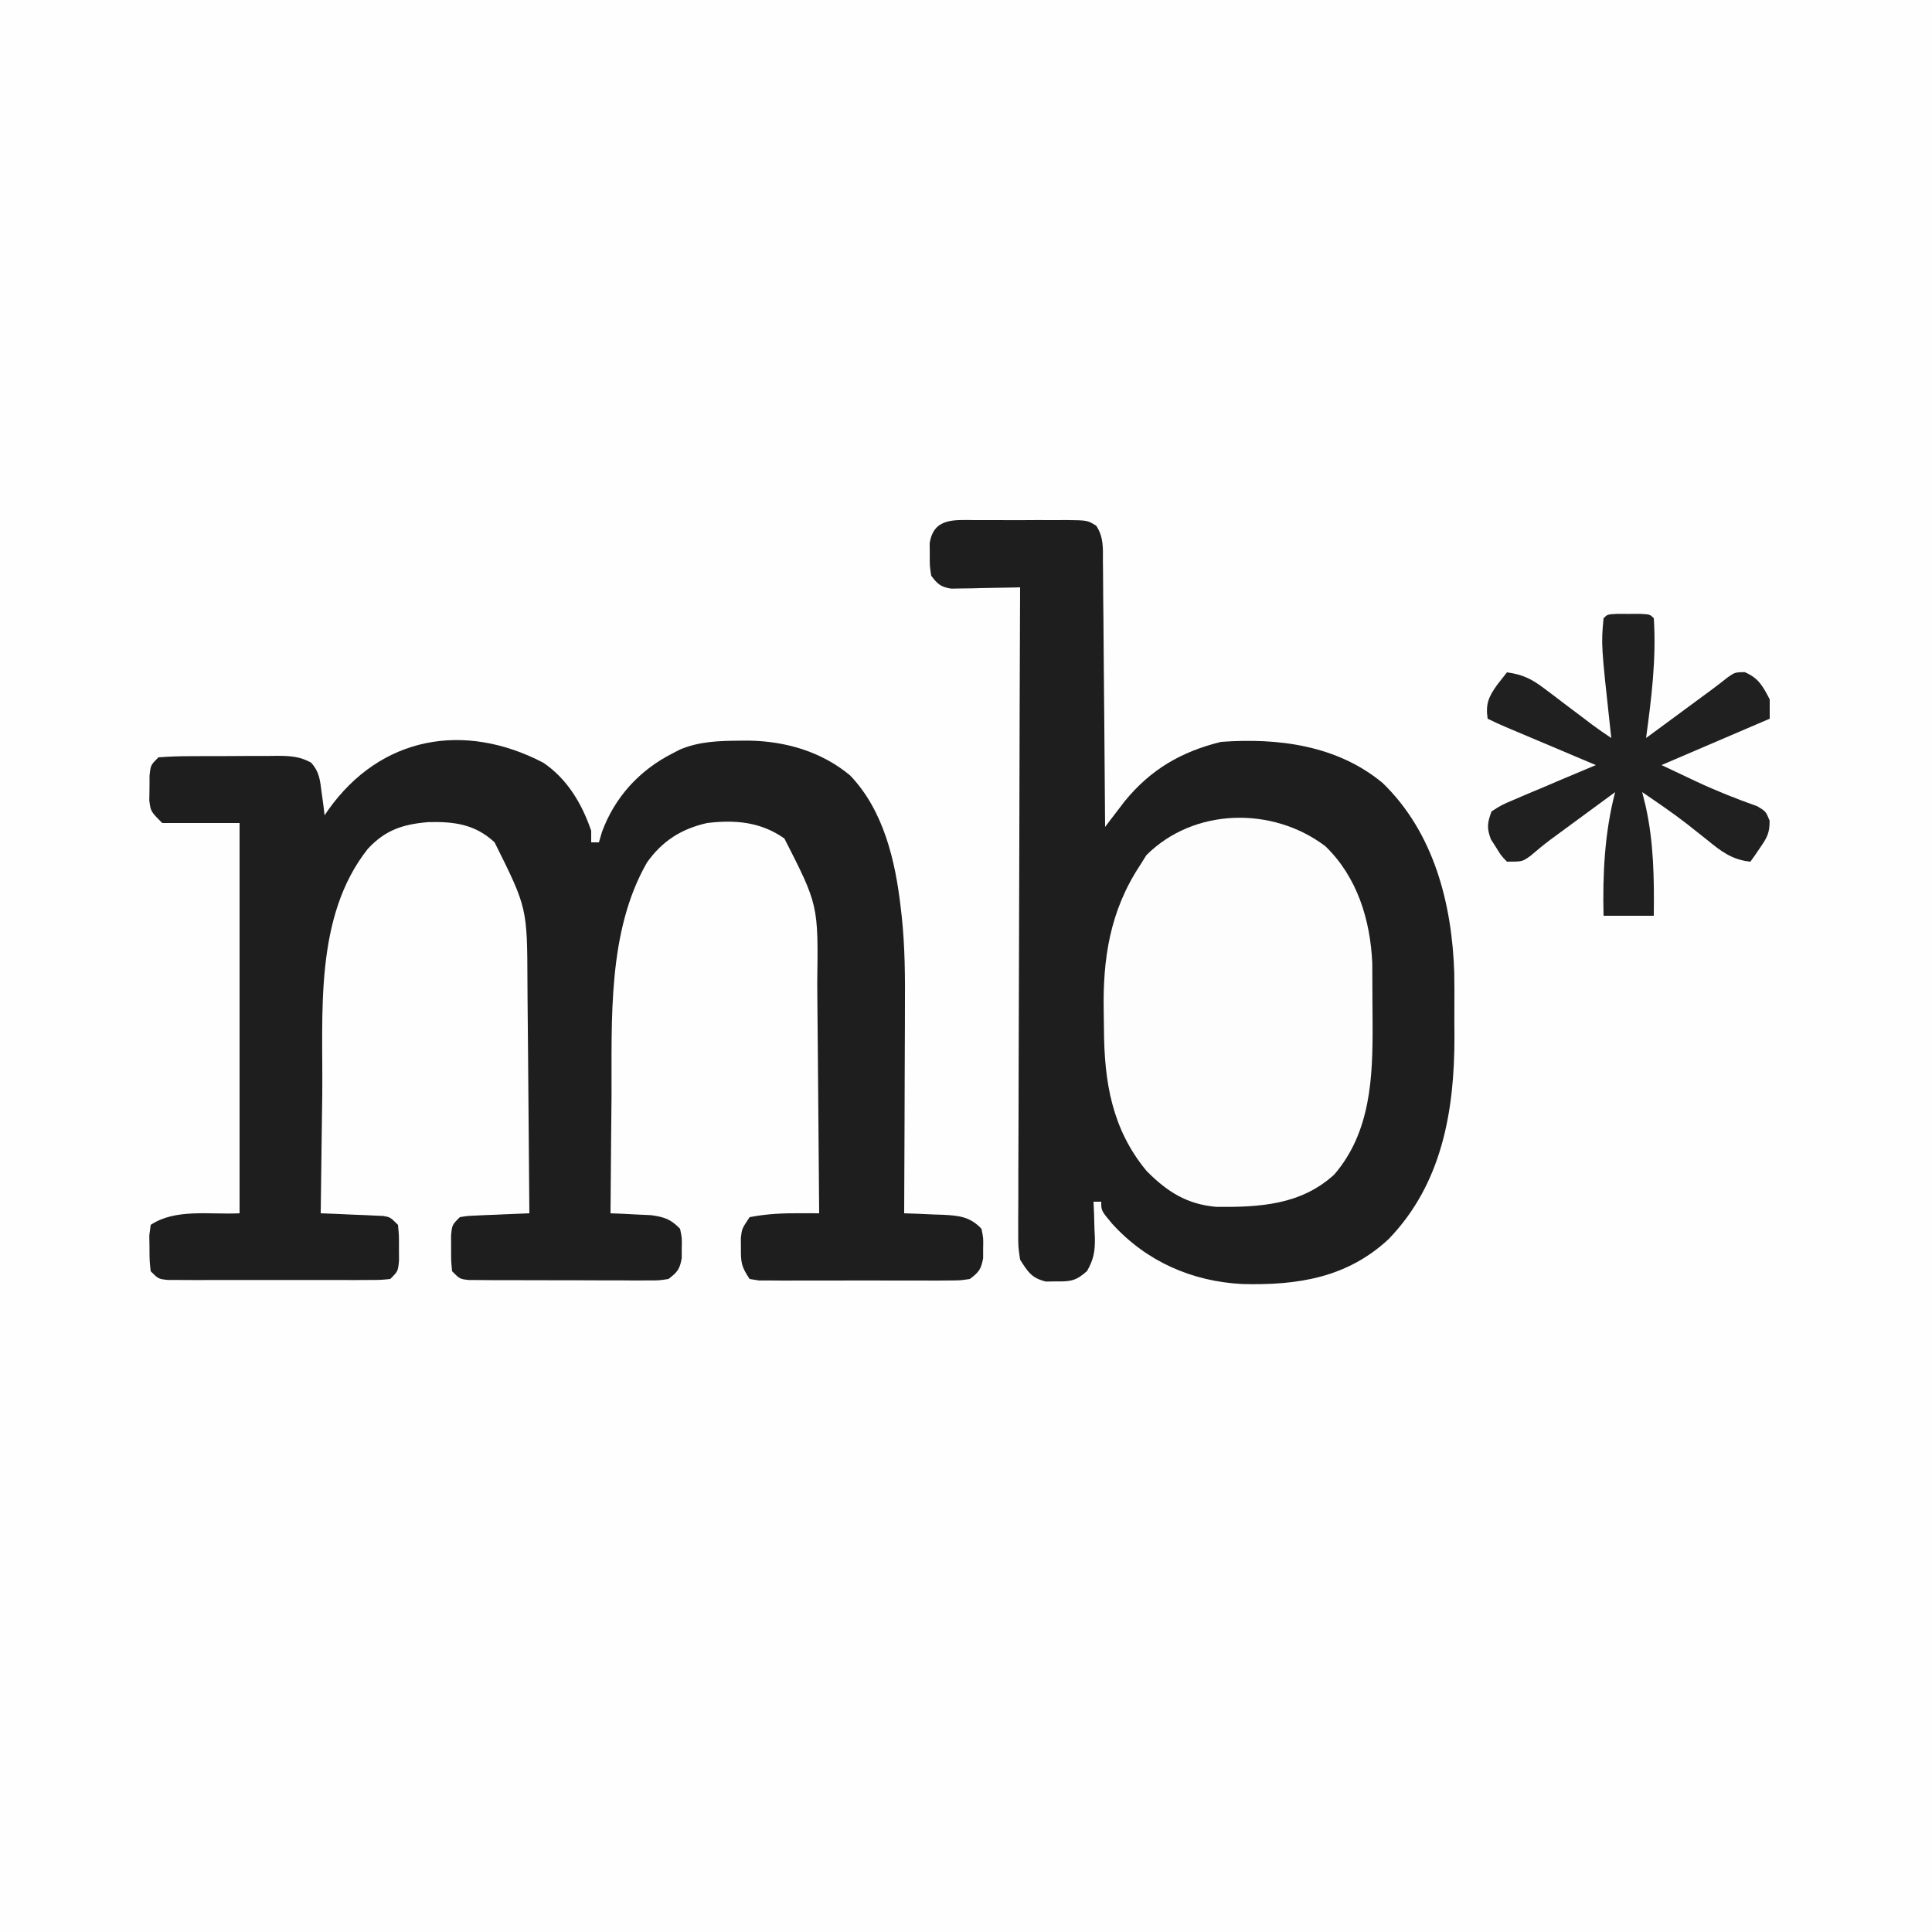
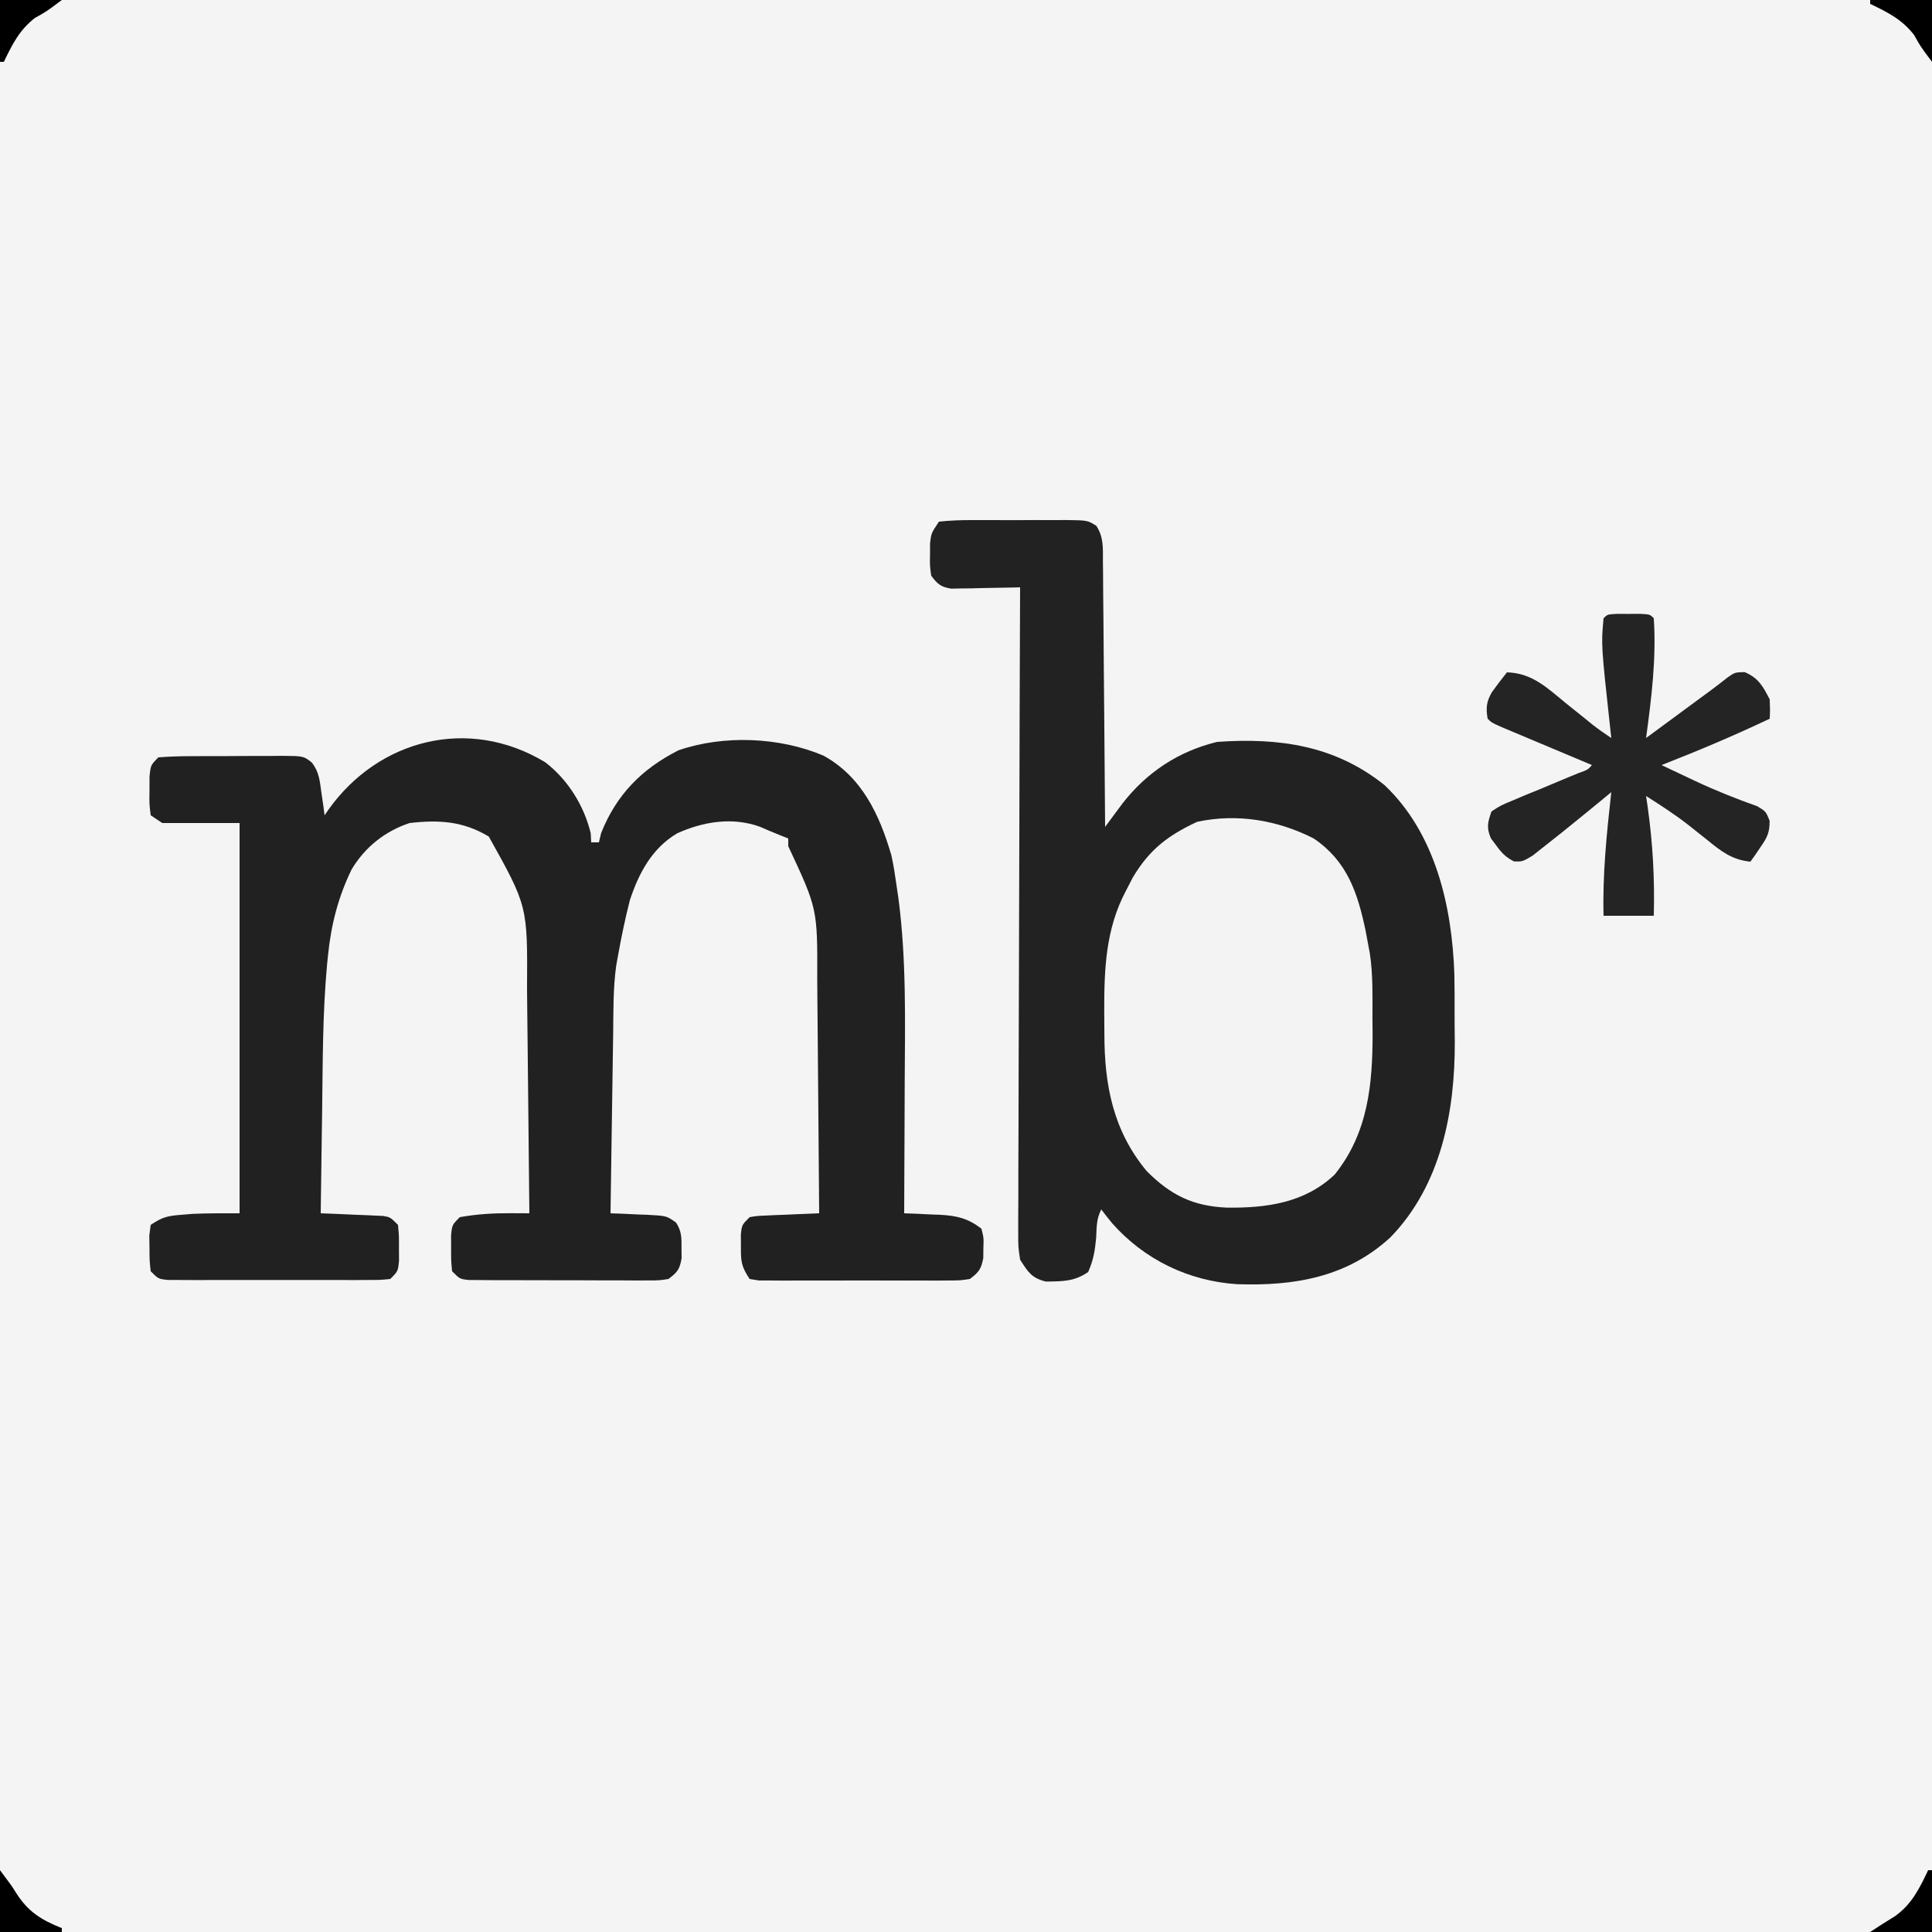
<svg xmlns="http://www.w3.org/2000/svg" version="1.1" width="500" height="500">
-   <path d="M0 0 C165 0 330 0 500 0 C500 165 500 330 500 500 C335 500 170 500 0 500 C0 335 0 170 0 0 Z " fill="#FEFEFE" transform="translate(0,0)" />
-   <path d="M0 0 C0.832 -0.003 1.664 -0.006 2.521 -0.009 C4.28 -0.011 6.038 -0.005 7.797 0.007 C10.49 0.023 13.182 0.007 15.875 -0.012 C17.583 -0.01 19.292 -0.006 21 0 C22.209 -0.009 22.209 -0.009 23.443 -0.018 C28.943 0.051 28.943 0.051 31.209 1.465 C33.158 4.384 32.939 7.321 32.932 10.716 C32.948 11.828 32.948 11.828 32.963 12.963 C32.993 15.414 33.003 17.865 33.012 20.316 C33.029 22.016 33.047 23.716 33.066 25.415 C33.114 29.889 33.143 34.362 33.17 38.835 C33.199 43.4 33.246 47.965 33.291 52.529 C33.377 61.486 33.444 70.442 33.5 79.398 C33.96 78.793 34.419 78.188 34.893 77.564 C35.507 76.763 36.121 75.962 36.754 75.137 C37.358 74.346 37.962 73.555 38.584 72.74 C45.322 64.505 53.242 59.914 63.5 57.398 C78.26 56.313 93.567 58.275 105.312 68.023 C118.569 80.823 123.297 99.273 123.861 117.214 C123.912 120.34 123.916 123.464 123.891 126.59 C123.875 128.963 123.891 131.335 123.91 133.709 C123.937 152.921 120.666 171.829 106.848 186.105 C96.068 196.124 83.208 198.066 69.078 197.707 C55.953 197.047 44.167 191.844 35.312 182.086 C32.5 178.733 32.5 178.733 32.5 176.398 C31.84 176.398 31.18 176.398 30.5 176.398 C30.546 177.423 30.593 178.448 30.641 179.504 C30.678 180.865 30.715 182.225 30.75 183.586 C30.784 184.259 30.817 184.933 30.852 185.627 C30.92 189.149 30.575 191.266 28.828 194.348 C26.018 196.823 24.705 197.074 21 197.023 C20.062 197.036 19.123 197.049 18.156 197.062 C14.443 196.134 13.546 194.592 11.5 191.398 C11.008 188.066 11.008 188.066 11.019 184.191 C11.016 183.477 11.012 182.762 11.009 182.025 C11.002 179.636 11.024 177.248 11.046 174.858 C11.047 173.143 11.046 171.428 11.044 169.713 C11.043 165.061 11.067 160.408 11.094 155.756 C11.119 150.892 11.122 146.029 11.127 141.166 C11.139 131.958 11.172 122.75 11.212 113.542 C11.257 103.058 11.279 92.575 11.299 82.091 C11.341 60.527 11.411 38.963 11.5 17.398 C10.91 17.414 10.32 17.43 9.712 17.446 C7.037 17.508 4.363 17.547 1.688 17.586 C0.759 17.611 -0.17 17.636 -1.127 17.662 C-2.466 17.677 -2.466 17.677 -3.832 17.691 C-4.654 17.707 -5.476 17.723 -6.323 17.739 C-9.02 17.317 -9.879 16.559 -11.5 14.398 C-11.898 11.805 -11.898 11.805 -11.875 8.898 C-11.883 7.939 -11.89 6.98 -11.898 5.992 C-10.88 -0.639 -5.595 -0.042 0 0 Z " fill="#1E1E1E" transform="translate(252.5,134.6016)" />
-   <path d="M0 0 C6.186 4.161 10.036 10.664 12.398 17.613 C12.398 18.603 12.398 19.593 12.398 20.613 C13.058 20.613 13.718 20.613 14.398 20.613 C14.655 19.737 14.911 18.86 15.176 17.957 C18.481 8.919 24.886 1.951 33.398 -2.387 C34.375 -2.893 34.375 -2.893 35.371 -3.41 C40.455 -5.545 45.525 -5.658 50.961 -5.699 C51.669 -5.705 52.378 -5.71 53.107 -5.716 C62.638 -5.586 72.005 -2.891 79.414 3.297 C88.105 12.385 91.118 25.392 92.511 37.552 C92.596 38.285 92.68 39.017 92.767 39.772 C93.613 47.714 93.652 55.608 93.594 63.586 C93.59 65.131 93.587 66.676 93.585 68.221 C93.578 72.224 93.558 76.227 93.536 80.23 C93.515 84.34 93.506 88.45 93.496 92.561 C93.475 100.578 93.441 108.596 93.398 116.613 C94.507 116.651 95.616 116.688 96.758 116.727 C98.221 116.792 99.685 116.859 101.148 116.926 C101.878 116.948 102.608 116.971 103.359 116.994 C107.566 117.204 110.436 117.475 113.398 120.613 C113.895 122.988 113.895 122.988 113.836 125.613 C113.834 126.913 113.834 126.913 113.832 128.238 C113.305 131.128 112.723 131.856 110.398 133.613 C107.887 133.994 107.887 133.994 104.857 134.001 C103.723 134.011 102.588 134.02 101.419 134.03 C100.194 134.024 98.969 134.018 97.707 134.012 C95.823 134.016 95.823 134.016 93.9 134.02 C91.243 134.022 88.586 134.018 85.929 134.004 C82.52 133.987 79.112 133.997 75.703 134.015 C72.454 134.029 69.206 134.019 65.957 134.012 C64.73 134.018 63.503 134.024 62.239 134.03 C61.107 134.021 59.976 134.011 58.81 134.001 C57.811 133.999 56.812 133.997 55.783 133.994 C54.996 133.869 54.209 133.743 53.398 133.613 C51.239 130.374 51.126 129.365 51.148 125.613 C51.141 124.314 51.141 124.314 51.133 122.988 C51.398 120.613 51.398 120.613 53.398 117.613 C57.874 116.734 62.126 116.575 66.68 116.594 C67.567 116.597 68.455 116.599 69.369 116.602 C70.039 116.606 70.708 116.61 71.398 116.613 C71.337 107.076 71.259 97.539 71.163 88.002 C71.118 83.573 71.079 79.143 71.052 74.713 C71.026 70.427 70.985 66.141 70.935 61.855 C70.919 60.231 70.907 58.607 70.901 56.983 C71.18 36.837 71.18 36.837 62.398 19.613 C56.294 15.306 49.669 14.731 42.398 15.613 C35.765 17.1 30.752 20.271 26.836 25.832 C16.569 43.697 17.752 66.602 17.66 86.474 C17.64 89.888 17.598 93.301 17.559 96.715 C17.486 103.348 17.433 109.98 17.398 116.613 C18.363 116.651 19.327 116.688 20.32 116.727 C21.584 116.792 22.847 116.858 24.148 116.926 C25.401 116.984 26.654 117.042 27.945 117.102 C31.445 117.62 32.947 118.119 35.398 120.613 C35.895 122.988 35.895 122.988 35.836 125.613 C35.834 126.913 35.834 126.913 35.832 128.238 C35.306 131.12 34.707 131.852 32.398 133.613 C30.001 133.988 30.001 133.988 27.133 133.986 C25.521 133.995 25.521 133.995 23.877 134.004 C22.138 133.991 22.138 133.991 20.363 133.977 C18.579 133.977 18.579 133.977 16.758 133.978 C14.243 133.976 11.727 133.966 9.211 133.949 C5.348 133.926 1.486 133.929 -2.377 133.936 C-4.818 133.93 -7.258 133.923 -9.699 133.914 C-10.861 133.915 -12.022 133.916 -13.219 133.917 C-14.29 133.907 -15.361 133.898 -16.465 133.888 C-17.411 133.883 -18.357 133.879 -19.331 133.874 C-21.602 133.613 -21.602 133.613 -23.602 131.613 C-23.867 128.863 -23.867 128.863 -23.852 125.613 C-23.859 124.005 -23.859 124.005 -23.867 122.363 C-23.602 119.613 -23.602 119.613 -21.602 117.613 C-19.722 117.294 -19.722 117.294 -17.469 117.199 C-16.663 117.161 -15.857 117.122 -15.027 117.082 C-14.186 117.051 -13.344 117.02 -12.477 116.988 C-11.627 116.95 -10.778 116.911 -9.902 116.871 C-7.802 116.777 -5.702 116.694 -3.602 116.613 C-3.663 107.059 -3.74 97.505 -3.837 87.95 C-3.882 83.513 -3.921 79.075 -3.948 74.637 C-3.974 70.345 -4.015 66.053 -4.065 61.76 C-4.081 60.133 -4.093 58.505 -4.099 56.877 C-4.166 37.548 -4.166 37.548 -12.602 20.613 C-17.619 15.909 -23.122 15.206 -29.758 15.375 C-36.308 15.924 -40.881 17.402 -45.414 22.301 C-59.374 39.945 -56.965 64.87 -57.202 86.062 C-57.243 89.515 -57.294 92.969 -57.344 96.422 C-57.439 103.152 -57.524 109.883 -57.602 116.613 C-55.687 116.687 -55.687 116.687 -53.734 116.762 C-52.065 116.837 -50.396 116.912 -48.727 116.988 C-47.885 117.019 -47.043 117.05 -46.176 117.082 C-45.37 117.121 -44.564 117.159 -43.734 117.199 C-42.619 117.246 -42.619 117.246 -41.481 117.294 C-39.602 117.613 -39.602 117.613 -37.602 119.613 C-37.336 122.363 -37.336 122.363 -37.352 125.613 C-37.344 127.222 -37.344 127.222 -37.336 128.863 C-37.602 131.613 -37.602 131.613 -39.602 133.613 C-42.106 133.867 -42.106 133.867 -45.305 133.872 C-46.499 133.878 -47.694 133.885 -48.925 133.891 C-50.221 133.887 -51.516 133.883 -52.852 133.879 C-54.189 133.88 -55.527 133.882 -56.864 133.885 C-59.669 133.888 -62.473 133.883 -65.277 133.874 C-68.876 133.863 -72.474 133.869 -76.072 133.881 C-78.834 133.888 -81.596 133.886 -84.359 133.881 C-86.332 133.879 -88.305 133.885 -90.278 133.891 C-91.473 133.885 -92.668 133.879 -93.898 133.872 C-94.954 133.87 -96.009 133.869 -97.097 133.867 C-99.602 133.613 -99.602 133.613 -101.602 131.613 C-101.902 128.863 -101.902 128.863 -101.914 125.613 C-101.931 124.541 -101.948 123.468 -101.965 122.363 C-101.845 121.456 -101.725 120.548 -101.602 119.613 C-95.168 115.325 -86.324 116.999 -78.602 116.613 C-78.602 83.283 -78.602 49.953 -78.602 15.613 C-85.202 15.613 -91.802 15.613 -98.602 15.613 C-101.602 12.613 -101.602 12.613 -101.965 9.766 C-101.948 8.705 -101.931 7.644 -101.914 6.551 C-101.91 5.487 -101.906 4.424 -101.902 3.328 C-101.602 0.613 -101.602 0.613 -99.602 -1.387 C-96.852 -1.599 -94.205 -1.691 -91.453 -1.688 C-90.644 -1.692 -89.835 -1.696 -89.002 -1.7 C-87.289 -1.706 -85.575 -1.707 -83.862 -1.702 C-81.244 -1.699 -78.626 -1.723 -76.008 -1.748 C-74.344 -1.75 -72.68 -1.751 -71.016 -1.75 C-70.233 -1.759 -69.451 -1.768 -68.645 -1.778 C-65.393 -1.75 -63.015 -1.61 -60.127 -0.046 C-57.898 2.379 -57.768 4.573 -57.352 7.801 C-57.202 8.887 -57.053 9.974 -56.898 11.094 C-56.8 11.925 -56.703 12.757 -56.602 13.613 C-56.261 13.117 -55.921 12.621 -55.57 12.109 C-42.083 -6.795 -20.509 -10.696 0 0 Z " fill="#1E1E1E" transform="translate(140.6016,197.3867)" />
-   <path d="M0 0 C8.241 7.948 11.653 19.067 12.145 30.321 C12.166 33.541 12.186 36.762 12.185 39.983 C12.187 42.033 12.206 44.082 12.225 46.131 C12.286 59.916 11.724 74.036 2.297 84.977 C-6.335 92.87 -17.072 93.454 -28.273 93.332 C-35.861 92.656 -40.962 89.4 -46.25 84.062 C-55.255 73.213 -57.222 60.961 -57.295 47.368 C-57.307 45.891 -57.327 44.413 -57.357 42.936 C-57.634 29.152 -55.773 16.799 -48 5 C-47.165 3.67 -47.165 3.67 -46.312 2.312 C-34.071 -9.929 -13.705 -10.394 0 0 Z " fill="#FDFDFD" transform="translate(343,219)" />
-   <path d="M0 0 C1.5 0.004 1.5 0.004 3.031 0.008 C4.032 0.005 5.032 0.003 6.062 0 C8.531 0.133 8.531 0.133 9.531 1.133 C10.216 11.574 8.931 21.81 7.531 32.133 C10.615 29.862 13.698 27.591 16.781 25.32 C17.654 24.678 18.527 24.035 19.426 23.373 C20.27 22.751 21.114 22.129 21.984 21.488 C22.759 20.917 23.534 20.347 24.333 19.759 C25.796 18.676 27.239 17.565 28.659 16.427 C30.531 15.133 30.531 15.133 33.031 15.07 C36.652 16.609 37.745 18.692 39.531 22.133 C39.531 23.783 39.531 25.433 39.531 27.133 C25.671 33.073 25.671 33.073 11.531 39.133 C13.759 40.185 15.986 41.237 18.281 42.32 C19.015 42.668 19.748 43.015 20.503 43.373 C25.682 45.801 30.943 47.884 36.336 49.797 C38.531 51.133 38.531 51.133 39.504 53.512 C39.537 56.644 38.865 57.896 37.094 60.445 C36.384 61.491 36.384 61.491 35.66 62.559 C35.288 63.078 34.915 63.598 34.531 64.133 C29.792 63.66 26.915 61.431 23.344 58.508 C22.202 57.6 21.059 56.694 19.914 55.789 C19.348 55.34 18.783 54.892 18.2 54.43 C14.43 51.5 10.475 48.822 6.531 46.133 C6.841 47.391 7.15 48.649 7.469 49.945 C9.529 59.296 9.644 68.591 9.531 78.133 C5.241 78.133 0.951 78.133 -3.469 78.133 C-3.736 67.434 -3.191 56.538 -0.469 46.133 C-3.533 48.381 -6.595 50.632 -9.656 52.883 C-10.521 53.517 -11.385 54.151 -12.275 54.805 C-13.537 55.733 -13.537 55.733 -14.824 56.68 C-16.045 57.576 -16.045 57.576 -17.291 58.49 C-19.019 59.794 -20.688 61.177 -22.332 62.586 C-24.469 64.133 -24.469 64.133 -28.469 64.133 C-29.988 62.559 -29.988 62.559 -31.281 60.445 C-31.721 59.761 -32.16 59.076 -32.613 58.371 C-33.741 55.42 -33.547 54.1 -32.469 51.133 C-29.877 49.464 -29.877 49.464 -26.465 48.02 C-25.867 47.76 -25.269 47.501 -24.653 47.234 C-22.745 46.411 -20.826 45.616 -18.906 44.82 C-17.609 44.267 -16.313 43.711 -15.018 43.154 C-11.842 41.797 -8.659 40.457 -5.469 39.133 C-6.634 38.641 -6.634 38.641 -7.824 38.139 C-10.705 36.922 -13.586 35.705 -16.467 34.488 C-17.715 33.961 -18.962 33.434 -20.209 32.908 C-22.002 32.151 -23.794 31.394 -25.586 30.637 C-26.665 30.181 -27.744 29.726 -28.855 29.256 C-30.41 28.588 -31.955 27.89 -33.469 27.133 C-34.052 23.285 -33.169 21.37 -30.969 18.32 C-30.147 17.249 -29.317 16.184 -28.469 15.133 C-24.49 15.684 -22.12 16.807 -18.93 19.223 C-18.102 19.842 -17.275 20.461 -16.422 21.1 C-15.571 21.75 -14.72 22.4 -13.844 23.07 C-12.143 24.351 -10.443 25.631 -8.742 26.91 C-7.994 27.48 -7.245 28.05 -6.474 28.636 C-4.843 29.854 -3.162 31.004 -1.469 32.133 C-1.529 31.585 -1.59 31.036 -1.652 30.471 C-4.107 7.976 -4.107 7.976 -3.469 1.133 C-2.469 0.133 -2.469 0.133 0 0 Z " fill="#202020" transform="translate(418.4688,158.8672)" />
+   <path d="M0 0 C165 0 330 0 500 0 C500 165 500 330 500 500 C335 500 170 500 0 500 C0 335 0 170 0 0 Z " fill="#F4F4F4" transform="translate(0,0)" />
+   <path d="M0 0 C2.944 -0.304 5.675 -0.42 8.621 -0.398 C9.905 -0.403 9.905 -0.403 11.214 -0.407 C13.026 -0.409 14.837 -0.404 16.649 -0.391 C19.423 -0.375 22.196 -0.391 24.971 -0.41 C26.729 -0.408 28.488 -0.404 30.246 -0.398 C31.077 -0.405 31.909 -0.411 32.765 -0.417 C38.441 -0.348 38.441 -0.348 40.716 1.067 C42.656 3.987 42.439 6.925 42.432 10.317 C42.448 11.43 42.448 11.43 42.463 12.565 C42.493 15.016 42.503 17.467 42.512 19.918 C42.529 21.618 42.547 23.317 42.566 25.017 C42.614 29.49 42.643 33.963 42.67 38.437 C42.699 43.002 42.746 47.566 42.791 52.131 C42.877 61.087 42.944 70.043 43 79 C43.406 78.45 43.813 77.9 44.231 77.334 C45.035 76.253 45.035 76.253 45.856 75.149 C46.386 74.435 46.916 73.72 47.462 72.983 C53.774 64.843 62.041 59.412 72 57 C87.942 55.885 102.47 57.874 115.312 68.188 C128.494 80.657 132.79 99.562 133.387 117.097 C133.45 120.396 133.463 123.692 133.446 126.991 C133.438 129.499 133.466 132.004 133.498 134.512 C133.575 152.665 129.941 171.745 116.824 185.238 C105.596 195.561 91.951 197.863 77.113 197.344 C64.595 196.53 53.113 190.961 44.812 181.562 C43.86 180.387 42.916 179.204 42 178 C40.739 180.521 40.821 182.5 40.688 185.312 C40.37 188.72 39.992 191.018 38.625 194.188 C34.991 196.697 31.992 196.605 27.656 196.664 C23.943 195.736 23.046 194.193 21 191 C20.508 187.667 20.508 187.667 20.519 183.793 C20.516 183.078 20.512 182.363 20.509 181.627 C20.502 179.237 20.524 176.849 20.546 174.46 C20.547 172.745 20.546 171.03 20.544 169.315 C20.543 164.662 20.567 160.01 20.594 155.357 C20.619 150.494 20.622 145.631 20.627 140.767 C20.639 131.559 20.672 122.351 20.712 113.143 C20.757 102.66 20.779 92.176 20.799 81.693 C20.841 60.128 20.911 38.564 21 17 C20.41 17.016 19.82 17.031 19.212 17.048 C16.537 17.11 13.863 17.149 11.188 17.188 C10.259 17.213 9.33 17.238 8.373 17.264 C7.034 17.278 7.034 17.278 5.668 17.293 C4.846 17.309 4.024 17.324 3.177 17.341 C0.48 16.919 -0.381 16.162 -2 14 C-2.363 11.406 -2.363 11.406 -2.312 8.5 C-2.307 7.061 -2.307 7.061 -2.301 5.594 C-2 3 -2 3 0 0 Z " fill="#222222" transform="translate(243,135)" />
+   <path d="M0 0 C5.873 4.485 10.079 11.241 11.801 18.375 C11.842 19.159 11.883 19.942 11.926 20.75 C12.586 20.75 13.246 20.75 13.926 20.75 C14.204 19.574 14.204 19.574 14.488 18.375 C18.45 8.385 25.033 1.748 34.488 -3.062 C46.153 -7.092 60.656 -6.533 72.051 -1.688 C81.981 3.789 86.554 13.605 89.602 24.07 C90.184 26.622 90.554 29.159 90.926 31.75 C91.095 32.9 91.264 34.05 91.438 35.235 C93.51 50.98 93.158 66.805 93.063 82.65 C93.042 86.505 93.033 90.361 93.023 94.217 C93.002 101.728 92.968 109.239 92.926 116.75 C94.463 116.806 94.463 116.806 96.031 116.863 C97.392 116.929 98.753 116.995 100.113 117.062 C100.787 117.085 101.46 117.108 102.154 117.131 C106.511 117.365 109.469 118.041 112.926 120.75 C113.52 123.125 113.52 123.125 113.426 125.75 C113.415 126.616 113.405 127.483 113.395 128.375 C112.828 131.247 112.242 131.996 109.926 133.75 C107.415 134.131 107.415 134.131 104.385 134.138 C103.25 134.148 102.116 134.157 100.947 134.167 C99.722 134.161 98.497 134.155 97.234 134.148 C95.35 134.153 95.35 134.153 93.428 134.157 C90.77 134.159 88.114 134.155 85.456 134.141 C82.047 134.124 78.639 134.134 75.23 134.152 C71.982 134.165 68.733 134.156 65.484 134.148 C64.257 134.155 63.03 134.161 61.766 134.167 C60.635 134.157 59.503 134.148 58.338 134.138 C57.339 134.136 56.339 134.133 55.31 134.131 C54.523 134.005 53.736 133.88 52.926 133.75 C50.683 130.386 50.655 129.127 50.676 125.188 C50.668 123.732 50.668 123.732 50.66 122.246 C50.926 119.75 50.926 119.75 52.926 117.75 C54.805 117.431 54.805 117.431 57.059 117.336 C57.864 117.297 58.67 117.259 59.5 117.219 C60.342 117.188 61.184 117.157 62.051 117.125 C62.9 117.086 63.75 117.048 64.625 117.008 C66.725 116.913 68.825 116.831 70.926 116.75 C70.864 107.065 70.787 97.381 70.69 87.696 C70.646 83.198 70.606 78.7 70.579 74.201 C70.553 69.851 70.513 65.5 70.463 61.149 C70.446 59.499 70.434 57.849 70.428 56.199 C70.491 37.916 70.491 37.916 62.926 21.75 C62.926 21.09 62.926 20.43 62.926 19.75 C62.204 19.461 61.482 19.172 60.738 18.875 C59.004 18.181 57.28 17.463 55.574 16.703 C48.449 14.139 40.915 15.363 34.148 18.43 C27.648 22.291 24.232 28.738 21.926 35.75 C20.747 40.387 19.768 45.041 18.926 49.75 C18.755 50.691 18.584 51.632 18.407 52.601 C17.575 58.545 17.688 64.569 17.609 70.559 C17.589 71.894 17.568 73.229 17.546 74.564 C17.492 78.058 17.442 81.551 17.394 85.044 C17.343 88.618 17.288 92.191 17.232 95.764 C17.125 102.759 17.024 109.754 16.926 116.75 C17.974 116.787 19.022 116.825 20.102 116.863 C21.481 116.929 22.859 116.995 24.238 117.062 C24.929 117.085 25.619 117.108 26.33 117.131 C31.438 117.402 31.438 117.402 33.881 119.145 C35.346 121.397 35.325 123.082 35.301 125.75 C35.309 126.616 35.316 127.483 35.324 128.375 C34.838 131.274 34.242 131.985 31.926 133.75 C29.528 134.124 29.528 134.124 26.66 134.122 C25.048 134.132 25.048 134.132 23.404 134.141 C21.665 134.127 21.665 134.127 19.891 134.113 C18.106 134.114 18.106 134.114 16.286 134.115 C13.77 134.112 11.254 134.103 8.738 134.086 C4.875 134.063 1.013 134.066 -2.85 134.072 C-5.29 134.067 -7.731 134.06 -10.172 134.051 C-11.333 134.052 -12.495 134.053 -13.691 134.054 C-14.763 134.044 -15.834 134.034 -16.938 134.025 C-17.884 134.02 -18.829 134.015 -19.804 134.011 C-22.074 133.75 -22.074 133.75 -24.074 131.75 C-24.34 129 -24.34 129 -24.324 125.75 C-24.332 124.141 -24.332 124.141 -24.34 122.5 C-24.074 119.75 -24.074 119.75 -22.074 117.75 C-17.598 116.951 -13.335 116.704 -8.793 116.727 C-7.905 116.73 -7.018 116.733 -6.104 116.737 C-5.434 116.741 -4.764 116.746 -4.074 116.75 C-4.159 107.439 -4.254 98.128 -4.362 88.818 C-4.411 84.493 -4.458 80.169 -4.496 75.844 C-4.533 71.662 -4.58 67.48 -4.632 63.298 C-4.651 61.711 -4.666 60.125 -4.678 58.538 C-4.532 37.246 -4.532 37.246 -14.574 19.25 C-21.234 15.254 -27.429 14.879 -35.074 15.75 C-41.459 17.869 -46.619 21.994 -50.074 27.75 C-53.546 34.896 -55.377 42.038 -56.176 49.91 C-56.258 50.712 -56.341 51.513 -56.426 52.339 C-57.582 64.833 -57.546 77.401 -57.699 89.938 C-57.737 92.549 -57.777 95.16 -57.816 97.771 C-57.911 104.098 -57.997 110.424 -58.074 116.75 C-56.16 116.823 -56.16 116.823 -54.207 116.898 C-52.538 116.973 -50.868 117.049 -49.199 117.125 C-48.357 117.156 -47.516 117.187 -46.648 117.219 C-45.843 117.257 -45.037 117.296 -44.207 117.336 C-43.092 117.383 -43.092 117.383 -41.954 117.431 C-40.074 117.75 -40.074 117.75 -38.074 119.75 C-37.809 122.5 -37.809 122.5 -37.824 125.75 C-37.816 127.359 -37.816 127.359 -37.809 129 C-38.074 131.75 -38.074 131.75 -40.074 133.75 C-42.579 134.004 -42.579 134.004 -45.777 134.009 C-46.972 134.015 -48.167 134.021 -49.397 134.028 C-50.693 134.024 -51.989 134.02 -53.324 134.016 C-54.662 134.017 -55.999 134.019 -57.337 134.021 C-60.141 134.024 -62.946 134.02 -65.75 134.011 C-69.348 133.999 -72.946 134.006 -76.544 134.018 C-79.307 134.025 -82.069 134.023 -84.831 134.018 C-86.805 134.016 -88.778 134.022 -90.751 134.028 C-91.946 134.022 -93.14 134.015 -94.371 134.009 C-95.427 134.007 -96.482 134.006 -97.569 134.004 C-100.074 133.75 -100.074 133.75 -102.074 131.75 C-102.375 129 -102.375 129 -102.387 125.75 C-102.403 124.677 -102.42 123.605 -102.438 122.5 C-102.318 121.593 -102.198 120.685 -102.074 119.75 C-98.905 117.637 -97.636 117.409 -93.949 117.125 C-92.615 117.013 -92.615 117.013 -91.254 116.898 C-87.198 116.709 -83.134 116.75 -79.074 116.75 C-79.074 83.42 -79.074 50.09 -79.074 15.75 C-85.674 15.75 -92.274 15.75 -99.074 15.75 C-100.064 15.09 -101.054 14.43 -102.074 13.75 C-102.438 10.781 -102.438 10.781 -102.387 7.25 C-102.383 6.085 -102.379 4.919 -102.375 3.719 C-102.074 0.75 -102.074 0.75 -100.074 -1.25 C-97.241 -1.462 -94.507 -1.554 -91.672 -1.551 C-90.838 -1.555 -90.005 -1.559 -89.146 -1.564 C-87.382 -1.57 -85.617 -1.57 -83.853 -1.566 C-81.151 -1.563 -78.45 -1.586 -75.748 -1.611 C-74.035 -1.614 -72.322 -1.614 -70.609 -1.613 C-69.8 -1.622 -68.99 -1.632 -68.157 -1.641 C-62.509 -1.595 -62.509 -1.595 -60.383 0.091 C-58.452 2.539 -58.314 4.881 -57.887 7.938 C-57.728 9.024 -57.57 10.111 -57.406 11.23 C-57.297 12.062 -57.187 12.893 -57.074 13.75 C-56.734 13.254 -56.394 12.757 -56.043 12.246 C-43.097 -5.899 -19.83 -11.951 0 0 Z " fill="#212121" transform="translate(141.0742,197.25)" />
+   <path d="M0 0 C8.627 5.866 11.336 13.953 13.422 23.887 C13.613 24.914 13.803 25.941 14 27 C14.26 28.387 14.26 28.387 14.526 29.802 C15.354 35.386 15.185 40.989 15.188 46.625 C15.2 47.833 15.212 49.041 15.225 50.285 C15.246 63.599 14.069 76.199 5.438 86.945 C-2.259 94.309 -12.22 95.649 -22.432 95.536 C-31.253 95.159 -37.019 92.317 -43.25 86.062 C-51.961 75.567 -54.187 63.736 -54.185 50.54 C-54.187 48.534 -54.206 46.529 -54.225 44.523 C-54.241 33.584 -53.814 23.363 -48.625 13.562 C-47.747 11.863 -47.747 11.863 -46.852 10.129 C-42.548 2.857 -37.721 -0.797 -30.188 -4.312 C-19.87 -6.538 -9.342 -4.759 0 0 Z " fill="#F3F3F3" transform="translate(340,217)" />
+   <path d="M0 0 C1.5 0.004 1.5 0.004 3.031 0.008 C4.032 0.005 5.032 0.003 6.062 0 C8.531 0.133 8.531 0.133 9.531 1.133 C10.216 11.574 8.931 21.81 7.531 32.133 C10.615 29.862 13.698 27.591 16.781 25.32 C17.654 24.678 18.527 24.035 19.426 23.373 C20.27 22.751 21.114 22.129 21.984 21.488 C22.759 20.917 23.534 20.347 24.333 19.759 C25.796 18.676 27.239 17.565 28.659 16.427 C30.531 15.133 30.531 15.133 33.031 15.07 C36.652 16.609 37.745 18.692 39.531 22.133 C39.637 24.836 39.637 24.836 39.531 27.133 C30.328 31.509 21.021 35.431 11.531 39.133 C13.78 40.199 16.03 41.261 18.281 42.32 C18.956 42.64 19.63 42.959 20.325 43.289 C25.563 45.747 30.88 47.862 36.336 49.797 C38.531 51.133 38.531 51.133 39.504 53.512 C39.537 56.644 38.865 57.896 37.094 60.445 C36.384 61.491 36.384 61.491 35.66 62.559 C35.288 63.078 34.915 63.598 34.531 64.133 C29.762 63.665 26.87 61.388 23.281 58.445 C22.139 57.535 20.994 56.628 19.848 55.723 C19.288 55.28 18.729 54.838 18.153 54.382 C14.752 51.762 11.152 49.435 7.531 47.133 C7.676 48.114 7.82 49.095 7.969 50.105 C9.287 59.526 9.777 68.619 9.531 78.133 C5.241 78.133 0.951 78.133 -3.469 78.133 C-3.753 67.345 -2.654 56.844 -1.469 46.133 C-2.124 46.678 -2.778 47.223 -3.453 47.785 C-6.442 50.255 -9.45 52.7 -12.469 55.133 C-13.008 55.57 -13.547 56.008 -14.103 56.458 C-15.693 57.739 -17.297 59.001 -18.906 60.258 C-19.874 61.024 -20.842 61.789 -21.84 62.578 C-24.469 64.133 -24.469 64.133 -26.641 64.078 C-28.814 62.955 -29.854 61.866 -31.281 59.883 C-31.721 59.3 -32.16 58.718 -32.613 58.117 C-33.812 55.337 -33.468 53.972 -32.469 51.133 C-30.076 49.571 -30.076 49.571 -26.938 48.273 C-25.817 47.798 -24.697 47.322 -23.543 46.832 C-22.363 46.354 -21.184 45.876 -19.969 45.383 C-17.645 44.41 -15.322 43.436 -13 42.461 C-11.964 42.037 -10.928 41.613 -9.861 41.177 C-7.56 40.346 -7.56 40.346 -6.469 39.133 C-7.251 38.805 -8.034 38.477 -8.84 38.139 C-11.735 36.924 -14.629 35.707 -17.522 34.488 C-18.776 33.96 -20.03 33.434 -21.285 32.908 C-23.085 32.153 -24.885 31.395 -26.684 30.637 C-27.768 30.181 -28.852 29.726 -29.969 29.256 C-32.469 28.133 -32.469 28.133 -33.469 27.133 C-33.956 24.373 -33.786 22.669 -32.352 20.246 C-31.1 18.503 -29.816 16.803 -28.469 15.133 C-21.951 15.311 -18.094 19.132 -13.281 23.07 C-11.684 24.351 -10.086 25.631 -8.488 26.91 C-7.788 27.48 -7.088 28.05 -6.366 28.636 C-4.791 29.878 -3.138 31.02 -1.469 32.133 C-1.529 31.585 -1.59 31.036 -1.652 30.471 C-4.107 7.976 -4.107 7.976 -3.469 1.133 C-2.469 0.133 -2.469 0.133 0 0 Z " fill="#242424" transform="translate(418.4688,158.8672)" />
+   <path d="M0 0 C5.28 0 10.56 0 16 0 C16 5.28 16 10.56 16 16 C13 12 13 12 11.375 9.062 C8.23 5.007 4.561 3.203 0 1 C0 0.67 0 0.34 0 0 Z " fill="#000000" transform="translate(484,0)" />
+   <path d="M0 0 C5.28 0 10.56 0 16 0 C12 3 12 3 9.062 4.625 C5.007 7.77 3.203 11.439 1 16 C0.67 16 0.34 16 0 16 C0 10.72 0 5.44 0 0 Z " fill="#000000" transform="translate(0,0)" />
+   <path d="M0 0 C0.33 0 0.66 0 1 0 C1 5.28 1 10.56 1 16 C-4.28 16 -9.56 16 -15 16 C-12.903 14.602 -10.775 13.251 -8.625 11.938 C-4.267 8.866 -2.238 4.734 0 0 Z " fill="#000000" transform="translate(499,484)" />
+   <path d="M0 0 C3 4 3 4 4.105 5.781 C7.215 10.72 10.627 12.853 16 15 C16 15.33 16 15.66 16 16 C10.72 16 5.44 16 0 16 C0 10.72 0 5.44 0 0 Z " fill="#000000" transform="translate(0,484)" />
</svg>
